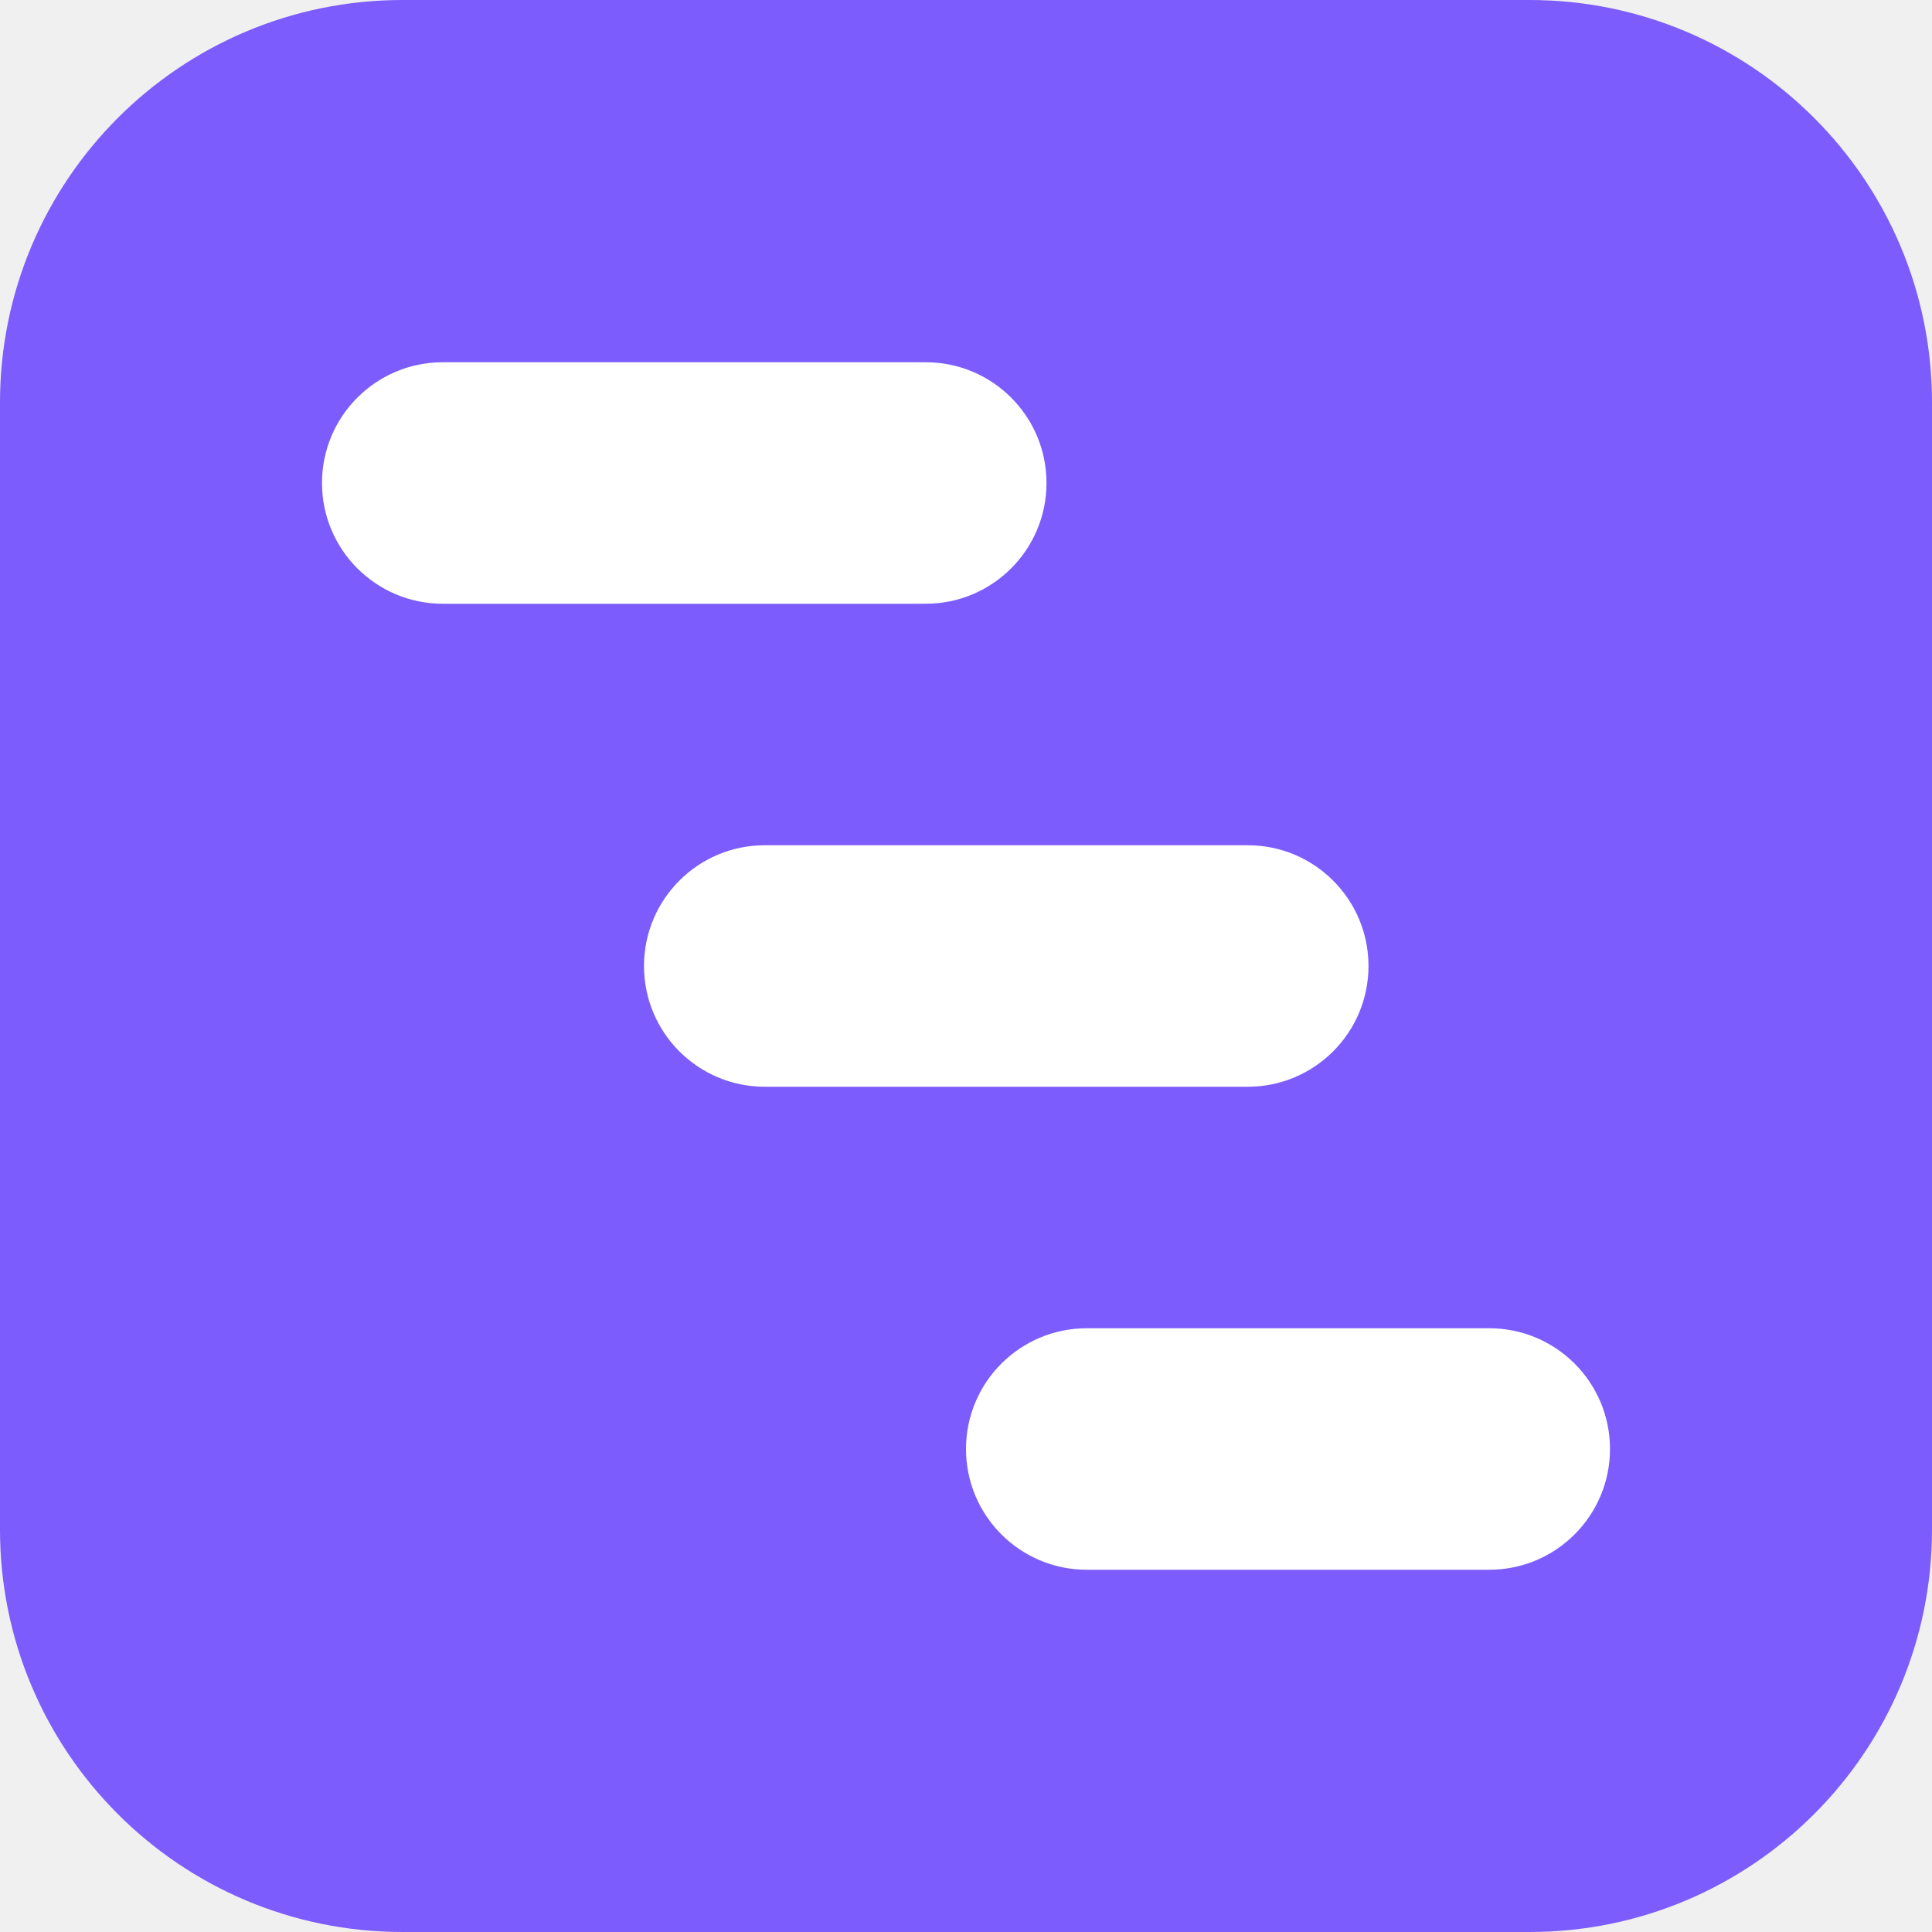
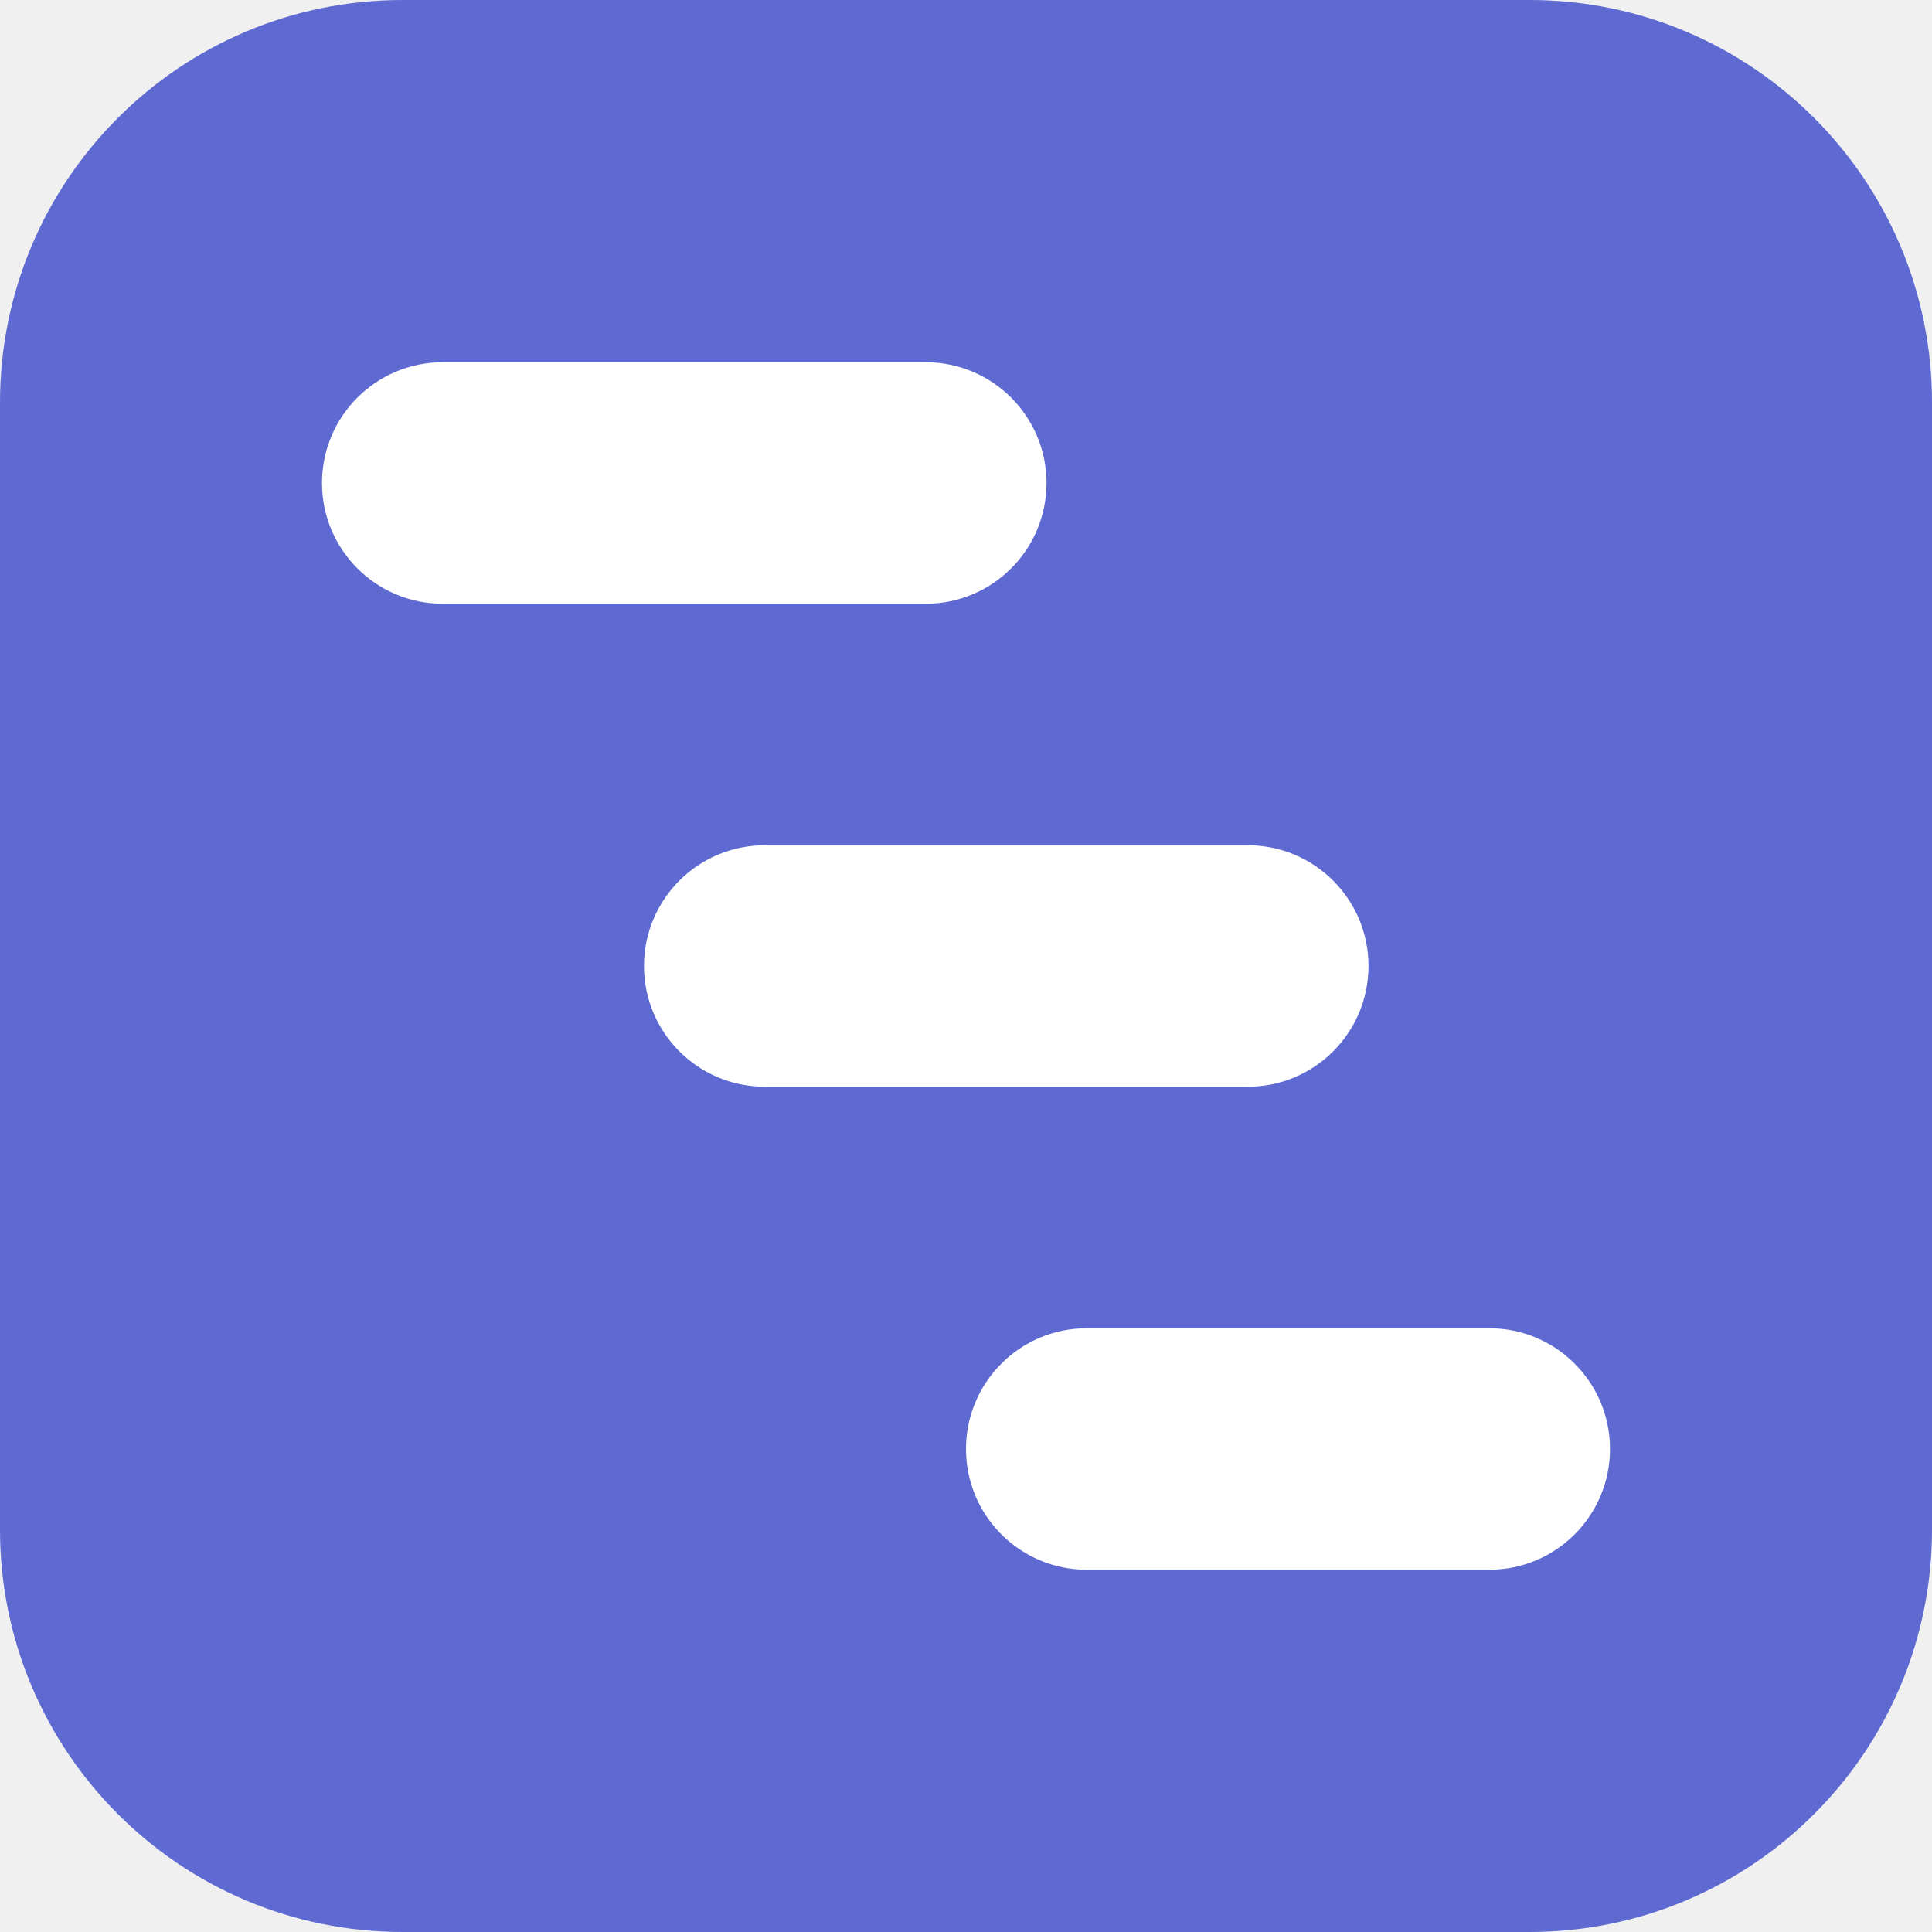
<svg xmlns="http://www.w3.org/2000/svg" viewBox="0 0 24 24" width="32" height="32">
-   <rect width="24" height="24" rx="5" ry="5" fill="#7c5cfc" />
+   <rect width="24" height="24" rx="5" ry="5" fill="#5e6ad2" />
  <rect x="4" y="4.5" width="9" height="3" rx="1.5" fill="white" />
  <rect x="8" y="10.5" width="9" height="3" rx="1.5" fill="white" />
  <rect x="12" y="16.5" width="8" height="3" rx="1.5" fill="white" />
</svg>
